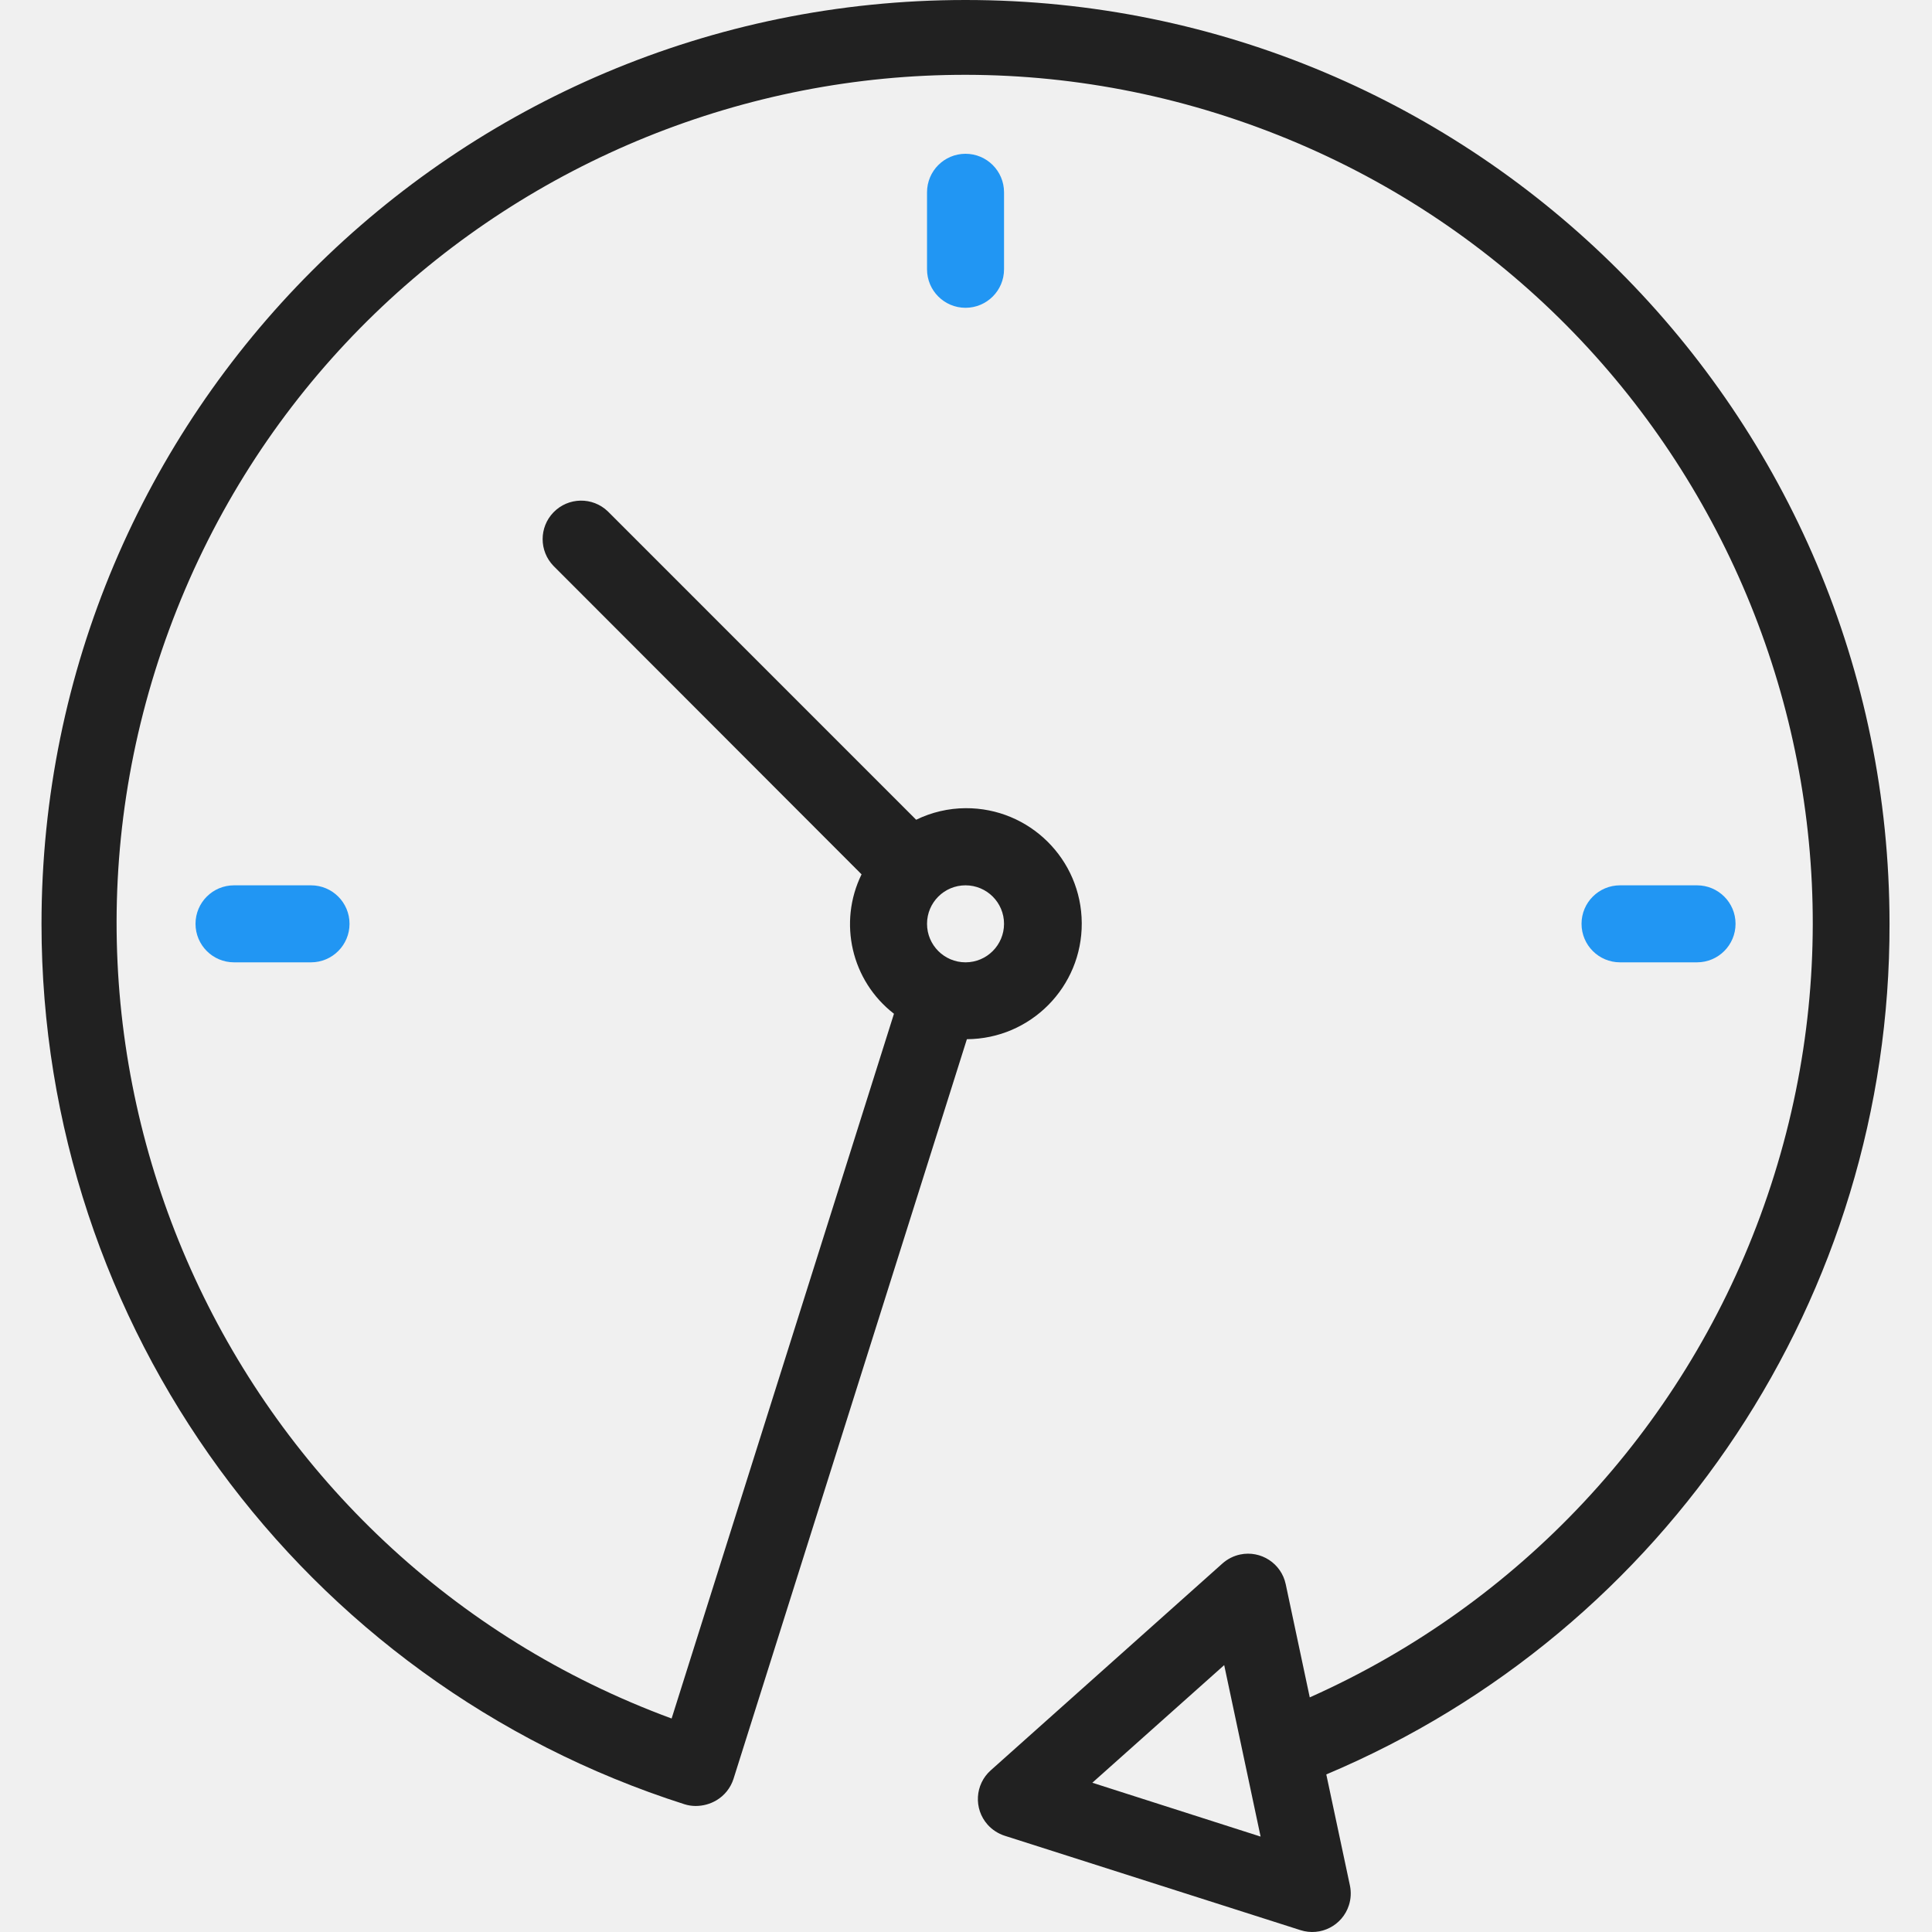
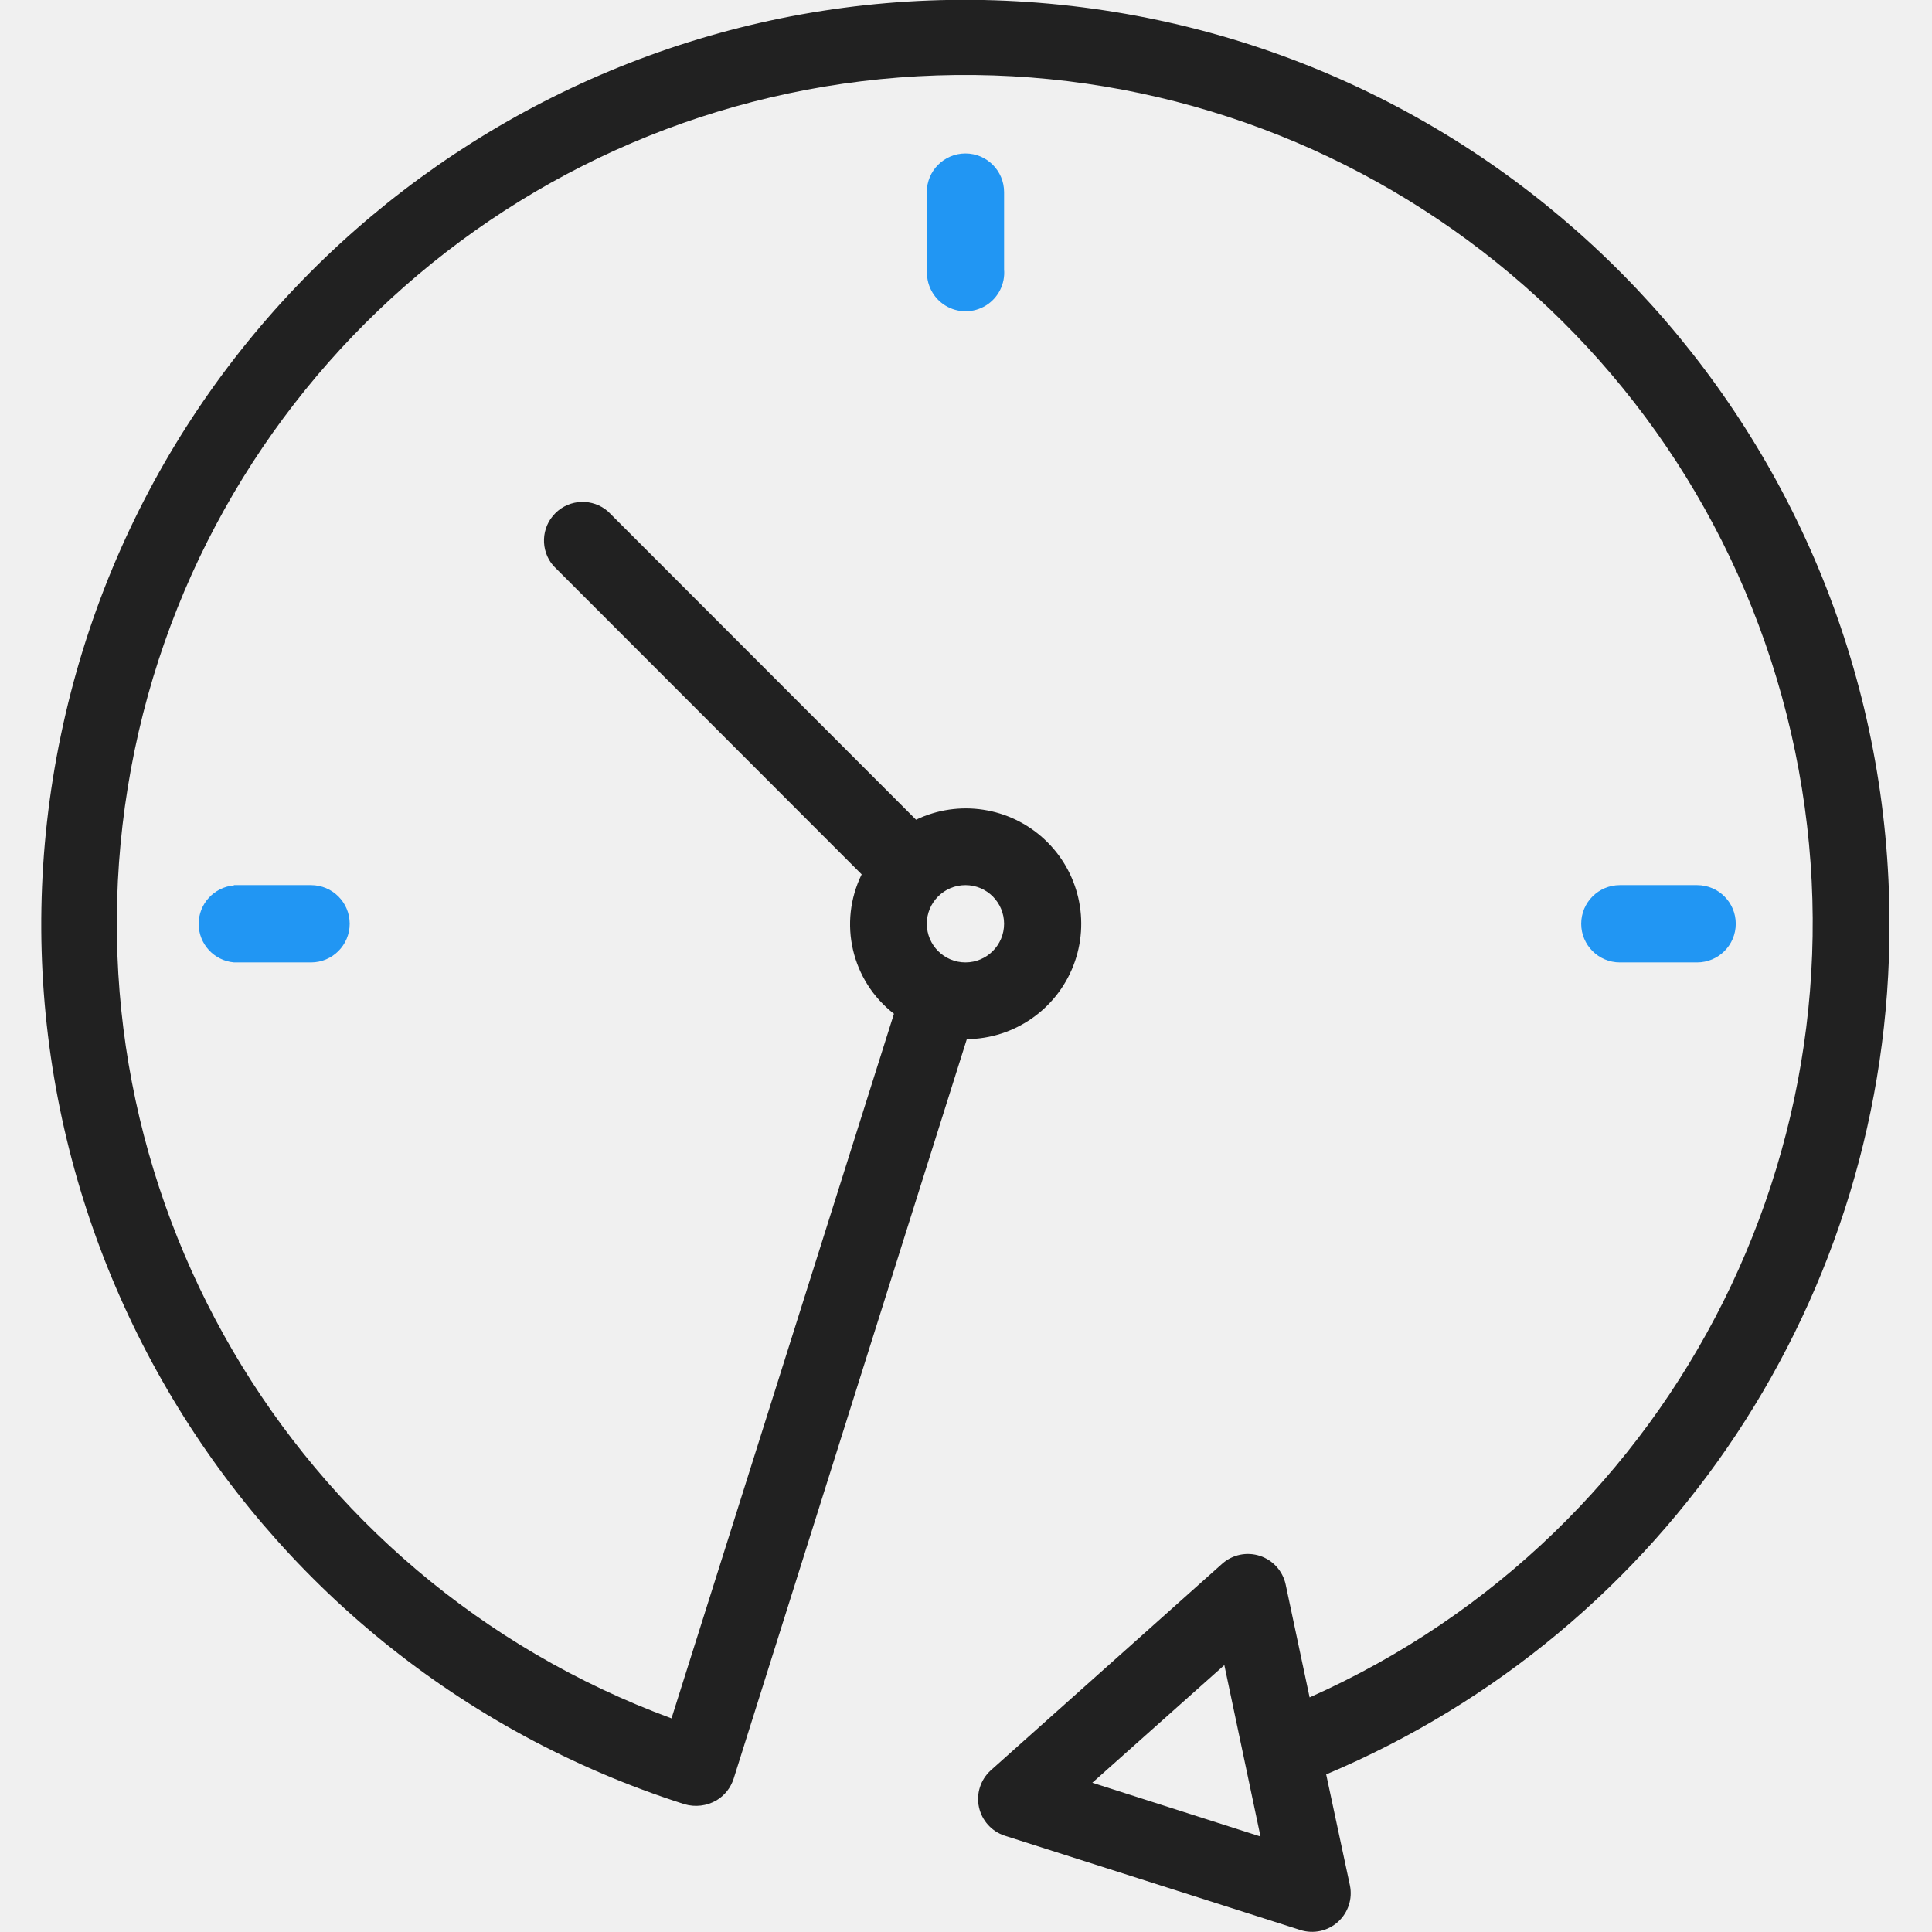
- <svg xmlns="http://www.w3.org/2000/svg" width="70" height="70" viewBox="0 0 70 70" fill="none">
+ <svg xmlns="http://www.w3.org/2000/svg" width="70" height="70" fill="none">
  <g clip-path="url(#clip0)">
-     <path d="M68.461 33.471C68.458 14.982 53.466 -0.004 34.975 6.99302e-07C16.486 0.004 1.5 14.996 1.504 33.486C1.507 48.05 10.925 60.941 24.799 65.371C24.932 65.413 25.07 65.434 25.208 65.434C25.472 65.433 25.73 65.363 25.957 65.229C26.253 65.054 26.473 64.776 26.577 64.449L35.032 37.652C37.343 37.64 39.207 35.757 39.194 33.446C39.183 31.134 37.3 29.271 34.988 29.282C34.367 29.285 33.753 29.428 33.194 29.701L22.025 18.53C21.471 17.995 20.588 18.011 20.053 18.564C19.53 19.105 19.53 19.962 20.053 20.503L31.216 31.679C30.36 33.428 30.849 35.538 32.39 36.73L24.334 62.265C8.414 56.4 0.262 38.74 6.126 22.82C11.991 6.9 29.65 -1.252 45.571 4.613C61.491 10.477 69.643 28.137 63.778 44.057C60.913 51.835 55.026 58.125 47.455 61.499L46.584 57.399C46.425 56.645 45.684 56.164 44.931 56.323C44.693 56.374 44.473 56.486 44.291 56.648L35.898 64.141C35.322 64.653 35.271 65.535 35.783 66.111C35.95 66.297 36.164 66.436 36.403 66.513L47.119 69.933C47.852 70.168 48.638 69.765 48.873 69.031C48.948 68.799 48.96 68.553 48.91 68.314L48.054 64.291C60.445 59.068 68.49 46.918 68.461 33.471ZM34.983 32.077C35.753 32.077 36.378 32.701 36.378 33.471C36.378 34.242 35.753 34.867 34.983 34.867C34.212 34.867 33.588 34.242 33.588 33.471C33.588 32.701 34.212 32.077 34.983 32.077ZM39.577 64.592L44.355 60.33L45.674 66.543L39.577 64.592Z" fill="#212121" />
-     <path d="M33.588 6.967V9.757C33.588 10.528 34.212 11.152 34.983 11.152C35.753 11.152 36.378 10.528 36.378 9.757V6.967C36.378 6.197 35.753 5.572 34.983 5.572C34.212 5.572 33.588 6.197 33.588 6.967Z" fill="#2196F3" />
-     <path d="M8.479 32.077C7.708 32.077 7.084 32.701 7.084 33.471C7.084 34.242 7.708 34.867 8.479 34.867H11.269C12.039 34.867 12.664 34.242 12.664 33.471C12.664 32.701 12.039 32.077 11.269 32.077H8.479Z" fill="#2196F3" />
-     <path d="M61.486 34.867C62.257 34.867 62.882 34.242 62.882 33.471C62.882 32.701 62.257 32.077 61.486 32.077H58.697C57.926 32.077 57.302 32.701 57.302 33.471C57.302 34.242 57.926 34.867 58.697 34.867H61.486Z" fill="#2196F3" />
+     <path d="M68.46 33.47a33.48 33.48 0 10-43.66 31.9 1.48 1.48 0 001.16-.14c.3-.18.51-.45.62-.78l8.45-26.8a4.18 4.18 0 10-1.84-7.95L22.03 18.53a1.4 1.4 0 00-1.98 1.97l11.17 11.18a4.1 4.1 0 001.17 5.05l-8.06 25.53a30.72 30.72 0 1123.12-.76l-.87-4.1a1.4 1.4 0 00-2.29-.75l-8.4 7.5a1.4 1.4 0 00.51 2.36l10.72 3.42a1.4 1.4 0 001.79-1.62l-.86-4.02a33.37 33.37 0 0020.41-30.82zm-33.48-1.4a1.4 1.4 0 110 2.8 1.4 1.4 0 010-2.8zm4.6 32.52l4.78-4.26 1.31 6.21-6.1-1.95z" fill="#212121" />
+     <path d="M33.59 6.97v2.79a1.4 1.4 0 102.79 0v-2.8a1.4 1.4 0 00-2.8 0zM8.48 32.08a1.4 1.4 0 000 2.79h2.79a1.4 1.4 0 100-2.8h-2.8zM61.49 34.87a1.4 1.4 0 100-2.8h-2.8a1.4 1.4 0 000 2.8h2.8z" fill="#2196F3" />
  </g>
  <defs>
    <clipPath id="clip0">
-       <rect width="70" height="70" fill="white" />
+       <path fill="#fff" d="M0 0h70v70H0z" />
    </clipPath>
  </defs>
</svg>
